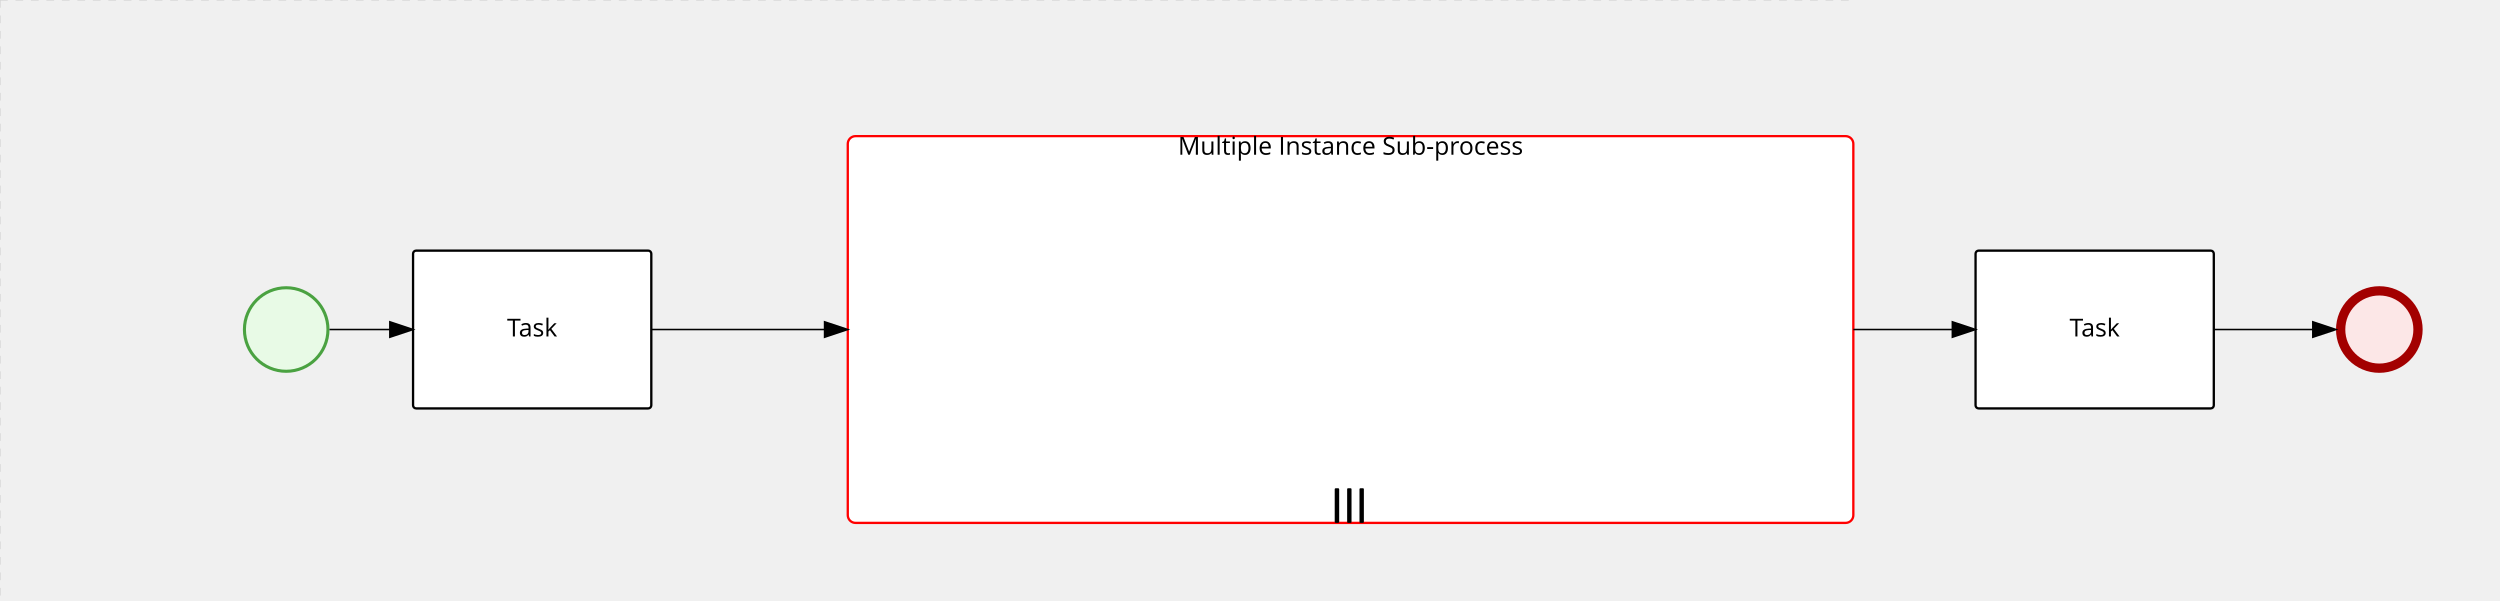
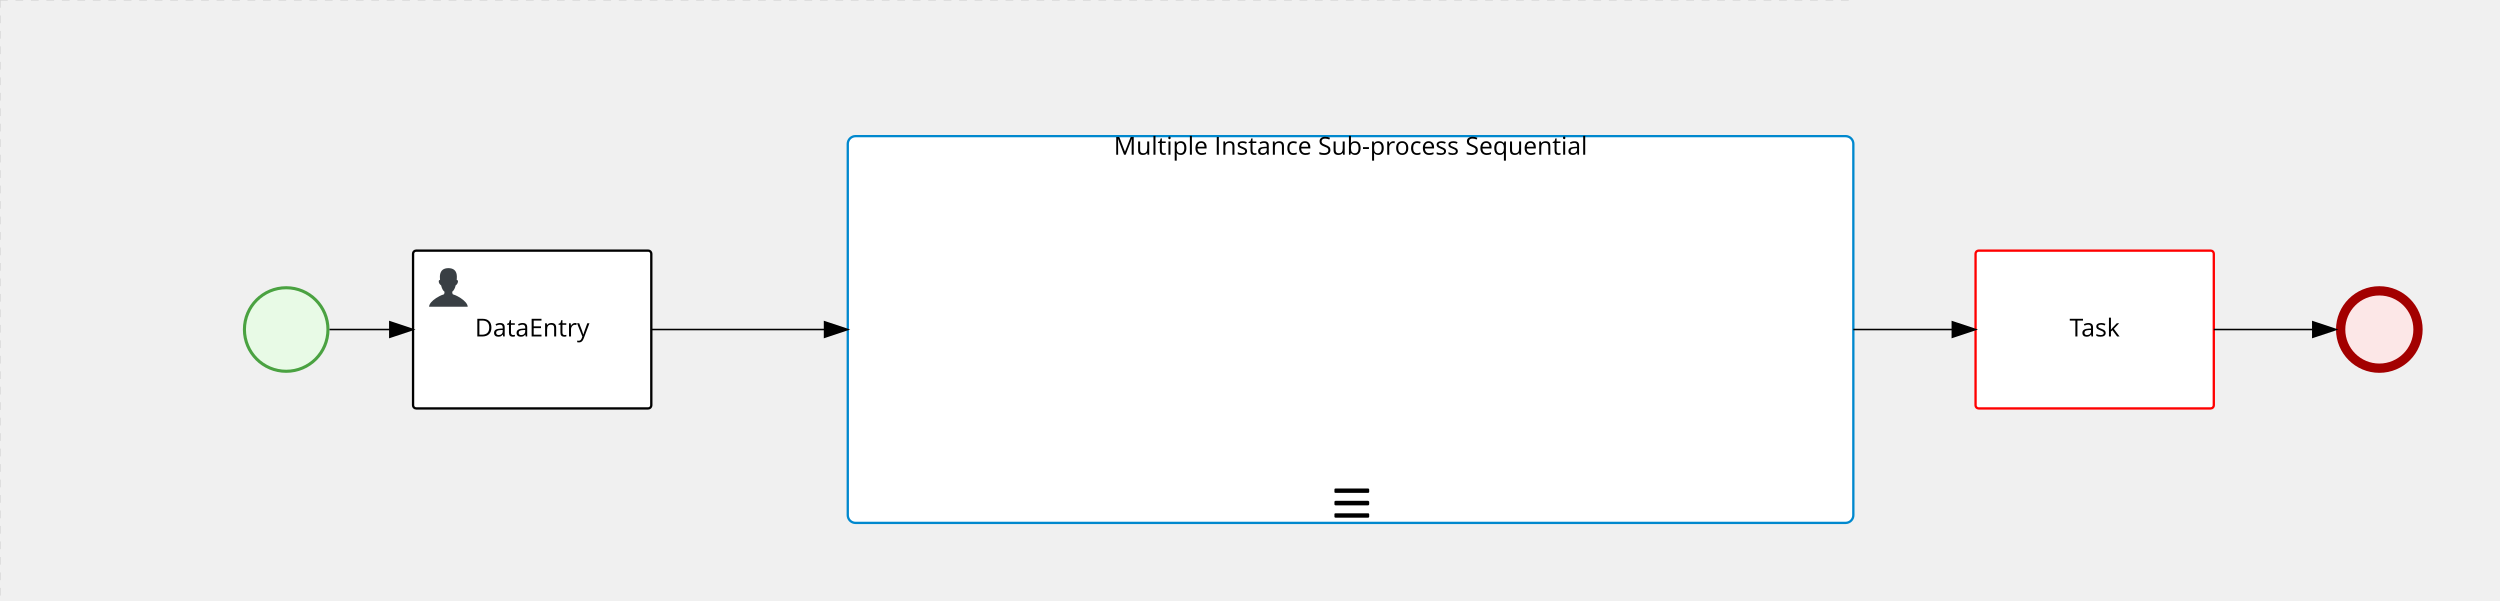
<svg xmlns="http://www.w3.org/2000/svg" version="1.1" width="1616" height="388" viewBox="0 0 1616 388">
  <defs />
  <g transform="matrix(1,0,0,1,0,0)">
    <g>
      <g>
        <g>
          <path fill="none" stroke="#d3d3d3" paint-order="fill stroke markers" d=" M 0 0 L 1200 0" stroke-miterlimit="10" stroke-opacity="0.8" stroke-dasharray="5" />
        </g>
        <g>
          <path fill="none" stroke="#d3d3d3" paint-order="fill stroke markers" d=" M 0 0 L 0 800" stroke-miterlimit="10" stroke-opacity="0.8" stroke-dasharray="5" />
        </g>
      </g>
      <g id="_818EDC79-1DF3-461F-B1E0-19C73BC23AC4" bpmn2nodeid="_818EDC79-1DF3-461F-B1E0-19C73BC23AC4" transform="matrix(1,0,0,1,157,185)">
        <g>
          <path fill="none" stroke="none" />
        </g>
        <g transform="matrix(0.125,0,0,0.125,0,0)">
          <g transform="matrix(1,0,0,1,0,0)">
            <path fill="#e8fae6" stroke="none" id="_818EDC79-1DF3-461F-B1E0-19C73BC23AC4?shapeType=BACKGROUND" paint-order="stroke fill markers" d=" M 0 0 M 444 224 C 444 263.9 434.2 300.8 414.4 334.5 C 394.7 368.2 368 394.9 334.4 414.5 C 300.8 434.1 263.9 444 224 444 C 184.1 444 147.2 434.2 113.5 414.4 C 79.8 394.7 53.1 368 33.5 334.4 C 13.9 300.8 4 263.9 4 224 C 4 184.1 13.8 147.2 33.6 113.5 C 53.4 79.8 80.1 53.1 113.6 33.5 C 147.1 13.9 184.1 4 224 4 C 263.9 4 300.8 13.8 334.5 33.6 C 368.2 53.4 394.9 80.1 414.5 113.6 C 434.1 147.1 444 184.1 444 224 Z" />
          </g>
          <g>
            <g transform="matrix(1,0,0,1,0,0)">
              <g transform="matrix(1,0,0,1,0,0)">
                <path fill="rgb(74,162,65)" stroke="none" id="_818EDC79-1DF3-461F-B1E0-19C73BC23AC4?shapeType=BORDER&amp;renderType=FILL" paint-order="stroke fill markers" d=" M 0 0 M 224 0 C 100.3 0 0 100.3 0 224 C 0 347.7 100.3 448 224 448 C 347.7 448 448 347.7 448 224 C 448 100.3 347.7 0 224 0 Z M 0 0 M 224 432 C 109.1 432 16 338.9 16 224 C 16 109.1 109.1 16 224 16 C 338.9 16 432 109.1 432 224 C 432 338.9 338.9 432 224 432 Z" />
              </g>
            </g>
          </g>
        </g>
        <g transform="matrix(1,0,0,1,28,61)" />
      </g>
      <g transform="matrix(1,0,0,1,157,185)" />
-       <g id="_D924EEDA-0A90-4C7E-85F3-7CFA71FCCC94" bpmn2nodeid="_D924EEDA-0A90-4C7E-85F3-7CFA71FCCC94" transform="matrix(1,0,0,1,267,162)">
-         <g>
-           <path fill="none" stroke="none" />
-         </g>
-         <g transform="matrix(1,0,0,1,0,0)">
-           <path fill="#ffffff" stroke="none" id="_D924EEDA-0A90-4C7E-85F3-7CFA71FCCC94?shapeType=BACKGROUND" paint-order="stroke fill markers" d=" M 2 0 L 152 0 L 152 0 A 2 2 0 0 1 154 2 L 154 100 L 154 100 A 2 2 0 0 1 152 102 L 2 102 L 2 102 A 2 2 0 0 1 0 100 L 0 2 L 0 2 A 2 2 0 0 1 2 0 Z" />
-         </g>
-         <g transform="matrix(1,0,0,1,0,0)">
-           <path fill="none" stroke="rgb(0,0,0)" id="_D924EEDA-0A90-4C7E-85F3-7CFA71FCCC94?shapeType=BORDER&amp;renderType=STROKE" paint-order="fill stroke markers" d=" M 2 0 L 152 0 L 152 0 A 2 2 0 0 1 154 2 L 154 100 L 154 100 A 2 2 0 0 1 152 102 L 2 102 L 2 102 A 2 2 0 0 1 0 100 L 0 2 L 0 2 A 2 2 0 0 1 2 0 Z" stroke-miterlimit="10" stroke-width="1.5" stroke-dasharray="" />
-         </g>
-         <g transform="matrix(1,0,0,1,60.75,43.5)">
-           <text fill="#000000" stroke="none" font-family="Open Sans" font-size="12pt" font-style="normal" font-weight="normal" text-decoration="normal" x="16.25" y="12" text-anchor="middle" dominant-baseline="alphabetic">Task</text>
-         </g>
-       </g>
-       <g id="_7FCC6E3E-7F35-4F5C-A352-B118BA4E5D69" bpmn2nodeid="_7FCC6E3E-7F35-4F5C-A352-B118BA4E5D69">
-         <g>
-           <path fill="none" stroke="#000000" paint-order="fill stroke markers" d=" M 213 213 L 252 213" stroke-miterlimit="10" stroke-dasharray="" />
-         </g>
-         <g transform="matrix(1,0,0,1,213,213)" />
-         <g transform="matrix(6.123233995736766e-17,1,-1,6.123233995736766e-17,267,208)">
-           <path fill="#000000" stroke="#000000" paint-order="fill stroke markers" d=" M 10 15 L 0 15 L 5 0 Z" stroke-miterlimit="10" stroke-dasharray="" />
-         </g>
-         <g transform="matrix(1,0,0,1,213,203)" />
-       </g>
-       <g transform="matrix(1,0,0,1,267,162)" />
      <g id="_E5F709BE-2D9F-44FD-8859-D9C6F309037D" bpmn2nodeid="_E5F709BE-2D9F-44FD-8859-D9C6F309037D" transform="matrix(1,0,0,1,548,88)">
        <g>
          <path fill="none" stroke="none" />
        </g>
        <g transform="matrix(1,0,0,1,0,0)">
          <path fill="#ffffff" stroke="none" id="_E5F709BE-2D9F-44FD-8859-D9C6F309037D?shapeType=BACKGROUND" paint-order="stroke fill markers" d=" M 5 0 L 645 0 L 645 0 A 5 5 0 0 1 650 5 L 650 245 L 650 245 A 5 5 0 0 1 645 250 L 5 250 L 5 250 A 5 5 0 0 1 0 245 L 0 5 L 0 5 A 5 5 0 0 1 5 0 Z" />
        </g>
        <g transform="matrix(1,0,0,1,0,0)">
-           <path fill="none" stroke="rgb(255,0,0)" id="_E5F709BE-2D9F-44FD-8859-D9C6F309037D?shapeType=BORDER&amp;renderType=STROKE" paint-order="fill stroke markers" d=" M 5 0 L 645 0 L 645 0 A 5 5 0 0 1 650 5 L 650 245 L 650 245 A 5 5 0 0 1 645 250 L 5 250 L 5 250 A 5 5 0 0 1 0 245 L 0 5 L 0 5 A 5 5 0 0 1 5 0 Z" stroke-miterlimit="10" stroke-width="1.5" stroke-dasharray="" />
+           <path fill="none" stroke="rgb(0,136,206)" id="_E5F709BE-2D9F-44FD-8859-D9C6F309037D?shapeType=BORDER&amp;renderType=STROKE" paint-order="fill stroke markers" d=" M 5 0 L 645 0 L 645 0 A 5 5 0 0 1 650 5 L 650 245 L 650 245 A 5 5 0 0 1 645 250 L 5 250 L 5 250 A 5 5 0 0 1 0 245 L 0 5 L 0 5 A 5 5 0 0 1 5 0 Z" stroke-miterlimit="10" stroke-width="1.5" stroke-dasharray="" />
        </g>
        <g transform="matrix(1,0,0,1,28,17)">
          <g transform="matrix(0.05,0,0,0.05,285,209)">
            <g transform="matrix(1,0,0,1,0,0)">
-               <path fill="#000000" stroke="#000000" id="_E5F709BE-2D9F-44FD-8859-D9C6F309037Dundefined" paint-order="fill stroke markers" d=" M 0 0 M 92 44 L 92 468 C 92 474.6 86.6 480 80 480 L 48 480 C 41.4 480 36 474.6 36 468 L 36 44 C 36 37.4 41.4 32 48 32 L 80 32 C 86.6 32 92 37.4 92 44 Z M 0 0 M 252 44 L 252 468 C 252 474.6 246.6 480 240 480 L 208 480 C 201.4 480 196 474.6 196 468 L 196 44 C 196 37.4 201.4 32 208 32 L 240 32 C 246.6 32 252 37.4 252 44 Z M 0 0 M 412 44 L 412 468 C 412 474.6 406.6 480 400 480 L 368 480 C 361.4 480 356 474.6 356 468 L 356 44 C 356 37.4 361.4 32 368 32 L 400 32 C 406.6 32 412 37.4 412 44 Z" stroke-miterlimit="10" stroke-dasharray="" />
+               <path fill="none" stroke="none" />
            </g>
            <g transform="matrix(1,0,0,1,0,0)">
-               <path fill="none" stroke="none" />
+               <path fill="#000000" stroke="#000000" id="_E5F709BE-2D9F-44FD-8859-D9C6F309037Dundefined" paint-order="fill stroke markers" d=" M 0 0 M 468 92 L 44 92 C 37.4 92 32 86.6 32 80 L 32 48 C 32 41.4 37.4 36 44 36 L 468 36 C 474.6 36 480 41.4 480 48 L 480 80 C 480 86.6 474.6 92 468 92 Z M 0 0 M 468 252 L 44 252 C 37.4 252 32 246.6 32 240 L 32 208 C 32 201.4 37.4 196 44 196 L 468 196 C 474.6 196 480 201.4 480 208 L 480 240 C 480 246.6 474.6 252 468 252 Z M 0 0 M 468 412 L 44 412 C 37.4 412 32 406.6 32 400 L 32 368 C 32 361.4 37.4 356 44 356 L 468 356 C 474.6 356 480 361.4 480 368 L 480 400 C 480 406.6 474.6 412 468 412 Z" stroke-miterlimit="10" stroke-dasharray="" />
            </g>
          </g>
        </g>
-         <g transform="matrix(1,0,0,1,213.4414,0)">
-           <text fill="#000000" stroke="none" font-family="Open Sans" font-size="12pt" font-style="normal" font-weight="normal" text-decoration="normal" x="111.559" y="12" text-anchor="middle" dominant-baseline="alphabetic">Multiple Instance Sub-process</text>
+         <g transform="matrix(1,0,0,1,171.9531,0)">
+           <text fill="#000000" stroke="none" font-family="Open Sans" font-size="12pt" font-style="normal" font-weight="normal" text-decoration="normal" x="153.047" y="12" text-anchor="middle" dominant-baseline="alphabetic">Multiple Instance Sub-process Sequential</text>
        </g>
      </g>
-       <g id="_373E0976-FD04-4A4A-AFC2-CE3EE18F2A3D" bpmn2nodeid="_373E0976-FD04-4A4A-AFC2-CE3EE18F2A3D">
-         <g>
-           <path fill="none" stroke="rgb(0,0,0)" paint-order="fill stroke markers" d=" M 421 213 L 533 213" stroke-miterlimit="10" stroke-dasharray="" />
-         </g>
-         <g transform="matrix(1,0,0,1,421,213)" />
-         <g transform="matrix(6.123233995736766e-17,1,-1,6.123233995736766e-17,548,208)">
-           <path fill="rgb(0,0,0)" stroke="rgb(0,0,0)" paint-order="fill stroke markers" d=" M 10 15 L 0 15 L 5 0 Z" stroke-miterlimit="10" stroke-dasharray="" />
-         </g>
-         <g transform="matrix(1,0,0,1,421,203)" />
-       </g>
-       <g transform="matrix(1,0,0,1,548,88)" />
      <g id="_A40F49C3-8F51-45ED-9BF6-E06F936F6B2D" bpmn2nodeid="_A40F49C3-8F51-45ED-9BF6-E06F936F6B2D" transform="matrix(1,0,0,1,1277,162)">
        <g>
          <path fill="none" stroke="none" />
        </g>
        <g transform="matrix(1,0,0,1,0,0)">
          <path fill="#ffffff" stroke="none" id="_A40F49C3-8F51-45ED-9BF6-E06F936F6B2D?shapeType=BACKGROUND" paint-order="stroke fill markers" d=" M 2 0 L 152 0 L 152 0 A 2 2 0 0 1 154 2 L 154 100 L 154 100 A 2 2 0 0 1 152 102 L 2 102 L 2 102 A 2 2 0 0 1 0 100 L 0 2 L 0 2 A 2 2 0 0 1 2 0 Z" />
        </g>
        <g transform="matrix(1,0,0,1,0,0)">
-           <path fill="none" stroke="rgb(0,0,0)" id="_A40F49C3-8F51-45ED-9BF6-E06F936F6B2D?shapeType=BORDER&amp;renderType=STROKE" paint-order="fill stroke markers" d=" M 2 0 L 152 0 L 152 0 A 2 2 0 0 1 154 2 L 154 100 L 154 100 A 2 2 0 0 1 152 102 L 2 102 L 2 102 A 2 2 0 0 1 0 100 L 0 2 L 0 2 A 2 2 0 0 1 2 0 Z" stroke-miterlimit="10" stroke-width="1.5" stroke-dasharray="" />
+           <path fill="none" stroke="rgb(255,0,0)" id="_A40F49C3-8F51-45ED-9BF6-E06F936F6B2D?shapeType=BORDER&amp;renderType=STROKE" paint-order="fill stroke markers" d=" M 2 0 L 152 0 L 152 0 A 2 2 0 0 1 154 2 L 154 100 L 154 100 A 2 2 0 0 1 152 102 L 2 102 L 2 102 A 2 2 0 0 1 0 100 L 0 2 L 0 2 A 2 2 0 0 1 2 0 Z" stroke-miterlimit="10" stroke-width="1.5" stroke-dasharray="" />
        </g>
        <g transform="matrix(1,0,0,1,60.75,43.5)">
          <text fill="#000000" stroke="none" font-family="Open Sans" font-size="12pt" font-style="normal" font-weight="normal" text-decoration="normal" x="16.25" y="12" text-anchor="middle" dominant-baseline="alphabetic">Task</text>
        </g>
      </g>
      <g id="_E19831A5-03F6-41B5-B9A1-2821C3A67051" bpmn2nodeid="_E19831A5-03F6-41B5-B9A1-2821C3A67051">
        <g>
          <path fill="none" stroke="#000000" paint-order="fill stroke markers" d=" M 1198 213 L 1262 213" stroke-miterlimit="10" stroke-dasharray="" />
        </g>
        <g transform="matrix(1,0,0,1,1198,213)" />
        <g transform="matrix(6.123233995736766e-17,1,-1,6.123233995736766e-17,1277,208)">
          <path fill="#000000" stroke="#000000" paint-order="fill stroke markers" d=" M 10 15 L 0 15 L 5 0 Z" stroke-miterlimit="10" stroke-dasharray="" />
        </g>
        <g transform="matrix(1,0,0,1,1198,203)" />
      </g>
      <g transform="matrix(1,0,0,1,1277,162)" />
      <g id="_FE01EF21-7F2E-4F8A-8F45-3A40CE6CD72B" bpmn2nodeid="_FE01EF21-7F2E-4F8A-8F45-3A40CE6CD72B" transform="matrix(1,0,0,1,1510,185)">
        <g>
          <path fill="none" stroke="none" />
        </g>
        <g transform="matrix(0.125,0,0,0.125,0,0)">
          <g transform="matrix(1,0,0,1,0,0)">
            <path fill="#fce7e7" stroke="none" id="_FE01EF21-7F2E-4F8A-8F45-3A40CE6CD72B?shapeType=BACKGROUND" paint-order="stroke fill markers" d=" M 0 0 M 444 224 C 444 263.9 434.2 300.8 414.4 334.5 C 394.7 368.2 368 394.9 334.4 414.5 C 300.8 434.1 263.9 444 224 444 C 184.1 444 147.2 434.2 113.5 414.4 C 79.8 394.7 53.1 368 33.5 334.4 C 13.9 300.8 4 263.9 4 224 C 4 184.1 13.8 147.2 33.6 113.5 C 53.4 79.8 80.1 53.1 113.6 33.5 C 147.1 13.9 184.1 4 224 4 C 263.9 4 300.8 13.8 334.5 33.6 C 368.2 53.4 394.9 80.1 414.5 113.6 C 434.1 147.1 444 184.1 444 224 Z" />
          </g>
          <g>
            <g transform="matrix(1,0,0,1,0,0)">
              <g transform="matrix(1,0,0,1,0,0)">
                <path fill="rgb(163,0,0)" stroke="none" id="_FE01EF21-7F2E-4F8A-8F45-3A40CE6CD72B?shapeType=BORDER&amp;renderType=FILL" paint-order="stroke fill markers" d=" M 0 0 M 224 0 C 100.3 0 0 100.3 0 224 C 0 347.7 100.3 448 224 448 C 347.7 448 448 347.7 448 224 C 448 100.3 347.7 0 224 0 Z M 0 0 M 224 400 C 126.8 400 48 321.2 48 224 C 48 126.8 126.8 48 224 48 C 321.2 48 400 126.8 400 224 C 400 321.2 321.2 400 224 400 Z" />
              </g>
            </g>
          </g>
        </g>
        <g transform="matrix(1,0,0,1,28,61)" />
      </g>
      <g id="_E711FF87-FF2A-41BA-84FD-B941D436C92B" bpmn2nodeid="_E711FF87-FF2A-41BA-84FD-B941D436C92B">
        <g>
          <path fill="none" stroke="#000000" paint-order="fill stroke markers" d=" M 1431 213 L 1495 213" stroke-miterlimit="10" stroke-dasharray="" />
        </g>
        <g transform="matrix(1,0,0,1,1431,213)" />
        <g transform="matrix(6.123233995736766e-17,1,-1,6.123233995736766e-17,1510,208)">
          <path fill="#000000" stroke="#000000" paint-order="fill stroke markers" d=" M 10 15 L 0 15 L 5 0 Z" stroke-miterlimit="10" stroke-dasharray="" />
        </g>
        <g transform="matrix(1,0,0,1,1431,203)" />
      </g>
      <g transform="matrix(1,0,0,1,1510,185)" />
+       <g id="_D924EEDA-0A90-4C7E-85F3-7CFA71FCCC94" bpmn2nodeid="_D924EEDA-0A90-4C7E-85F3-7CFA71FCCC94" transform="matrix(1,0,0,1,267,162)">
+         <g>
+           <path fill="none" stroke="none" />
+         </g>
+         <g transform="matrix(1,0,0,1,0,0)">
+           <path fill="#ffffff" stroke="none" id="_D924EEDA-0A90-4C7E-85F3-7CFA71FCCC94?shapeType=BACKGROUND" paint-order="stroke fill markers" d=" M 2 0 L 152 0 L 152 0 A 2 2 0 0 1 154 2 L 154 100 L 154 100 A 2 2 0 0 1 152 102 L 2 102 L 2 102 A 2 2 0 0 1 0 100 L 0 2 L 0 2 A 2 2 0 0 1 2 0 Z" />
+         </g>
+         <g transform="matrix(1,0,0,1,0,0)">
+           <path fill="none" stroke="rgb(0,0,0)" id="_D924EEDA-0A90-4C7E-85F3-7CFA71FCCC94?shapeType=BORDER&amp;renderType=STROKE" paint-order="fill stroke markers" d=" M 2 0 L 152 0 L 152 0 A 2 2 0 0 1 154 2 L 154 100 L 154 100 A 2 2 0 0 1 152 102 L 2 102 L 2 102 A 2 2 0 0 1 0 100 L 0 2 L 0 2 A 2 2 0 0 1 2 0 Z" stroke-miterlimit="10" stroke-width="1.5" stroke-dasharray="" />
+         </g>
+         <g>
+           <g transform="matrix(0.06,0,0,0.06,9.4,9.4)">
+             <g transform="matrix(1,0,0,1,0,0)">
+               <path fill="#393f44" stroke="none" id="_D924EEDA-0A90-4C7E-85F3-7CFA71FCCC94undefined" paint-order="stroke fill markers" d=" M 0 0 M 16 445.21 C 16 440.869 18.784 431.129 22.001 424.217 C 35.768 394.64 77.283 359.28 129 333.084 C 144.516 325.224 157.347 319.964 167.807 317.174 C 171.932 316.074 175.729 314.414 176.525 313.363 C 178.894 310.234 180.914 302.908 181.727 294.5 L 182.5 286.5 L 178.507 283.455 C 166.303 274.146 154.284 251.678 148.04 226.5 C 145.611 216.707 145.056 215.462 142.984 215.158 C 141.703 214.97 138.083 212.243 134.939 209.099 C 123.233 197.393 116.891 177.376 121.44 166.49 C 123.002 162.751 128.155 159.01 131.75 159.004 C 134.448 159 134.471 158.603 132.914 138.788 C 130.927 113.496 134.279 92.265 143.132 74.076 C 152.232 55.38 167.569 42.882 189.049 36.66 C 210.203 30.532 237.797 30.532 258.951 36.66 C 300.042 48.563 318.958 83.806 314.955 141 C 314.32 150.075 313.624 157.788 313.409 158.14 C 313.194 158.493 314.575 159.073 316.479 159.43 C 328.929 161.766 330.986 177.018 321.496 196.621 C 316.903 206.109 309.357 214.508 304.817 215.185 C 303.023 215.453 302.293 217.146 299.943 226.5 C 296.659 239.567 294.474 245.305 287.948 257.995 C 282.491 268.606 273.035 281.109 268.108 284.229 L 264.871 286.278 L 265.518 292.889 C 266.345 301.33 268.639 309.871 270.877 312.837 C 272.067 314.415 275.002 315.79 280.063 317.139 C 291.069 320.075 303.617 325.274 321 334.102 C 369.815 358.891 410.848 393.758 425.032 422.5 C 429.07 430.682 432 440.232 432 445.21 L 432 448 L 224 448 L 16 448 L 16 445.21 Z" />
+             </g>
+           </g>
+         </g>
+         <g transform="matrix(1,0,0,1,4.04,13.68)">
+           <g transform="matrix(0.04,0,0,0.04,63.36,69.12)">
+             <g transform="matrix(1,0,0,1,0,0)">
+               <path fill="none" stroke="none" />
+             </g>
+             <g transform="matrix(1,0,0,1,0,0)">
+               <path fill="none" stroke="none" />
+             </g>
+           </g>
+         </g>
+         <g transform="matrix(1,0,0,1,39.96484,43.5)">
+           <text fill="#000000" stroke="none" font-family="Open Sans" font-size="12pt" font-style="normal" font-weight="normal" text-decoration="normal" x="37.035" y="12" text-anchor="middle" dominant-baseline="alphabetic">DataEntry</text>
+         </g>
+       </g>
+       <g id="_7FCC6E3E-7F35-4F5C-A352-B118BA4E5D69" bpmn2nodeid="_7FCC6E3E-7F35-4F5C-A352-B118BA4E5D69">
+         <g>
+           <path fill="none" stroke="#000000" paint-order="fill stroke markers" d=" M 213 213 L 252 213" stroke-miterlimit="10" stroke-dasharray="" />
+         </g>
+         <g transform="matrix(1,0,0,1,213,213)" />
+         <g transform="matrix(6.123233995736766e-17,1,-1,6.123233995736766e-17,267,208)">
+           <path fill="#000000" stroke="#000000" paint-order="fill stroke markers" d=" M 10 15 L 0 15 L 5 0 Z" stroke-miterlimit="10" stroke-dasharray="" />
+         </g>
+         <g transform="matrix(1,0,0,1,213,203)" />
+       </g>
+       <g id="_373E0976-FD04-4A4A-AFC2-CE3EE18F2A3D" bpmn2nodeid="_373E0976-FD04-4A4A-AFC2-CE3EE18F2A3D">
+         <g>
+           <path fill="none" stroke="rgb(0,0,0)" paint-order="fill stroke markers" d=" M 421 213 L 533 213" stroke-miterlimit="10" stroke-dasharray="" />
+         </g>
+         <g transform="matrix(1,0,0,1,421,213)" />
+         <g transform="matrix(6.123233995736766e-17,1,-1,6.123233995736766e-17,548,208)">
+           <path fill="rgb(0,0,0)" stroke="rgb(0,0,0)" paint-order="fill stroke markers" d=" M 10 15 L 0 15 L 5 0 Z" stroke-miterlimit="10" stroke-dasharray="" />
+         </g>
+         <g transform="matrix(1,0,0,1,421,203)" />
+       </g>
+       <g transform="matrix(1,0,0,1,267,162)" />
+       <g transform="matrix(1,0,0,1,548,88)" />
    </g>
  </g>
</svg>
